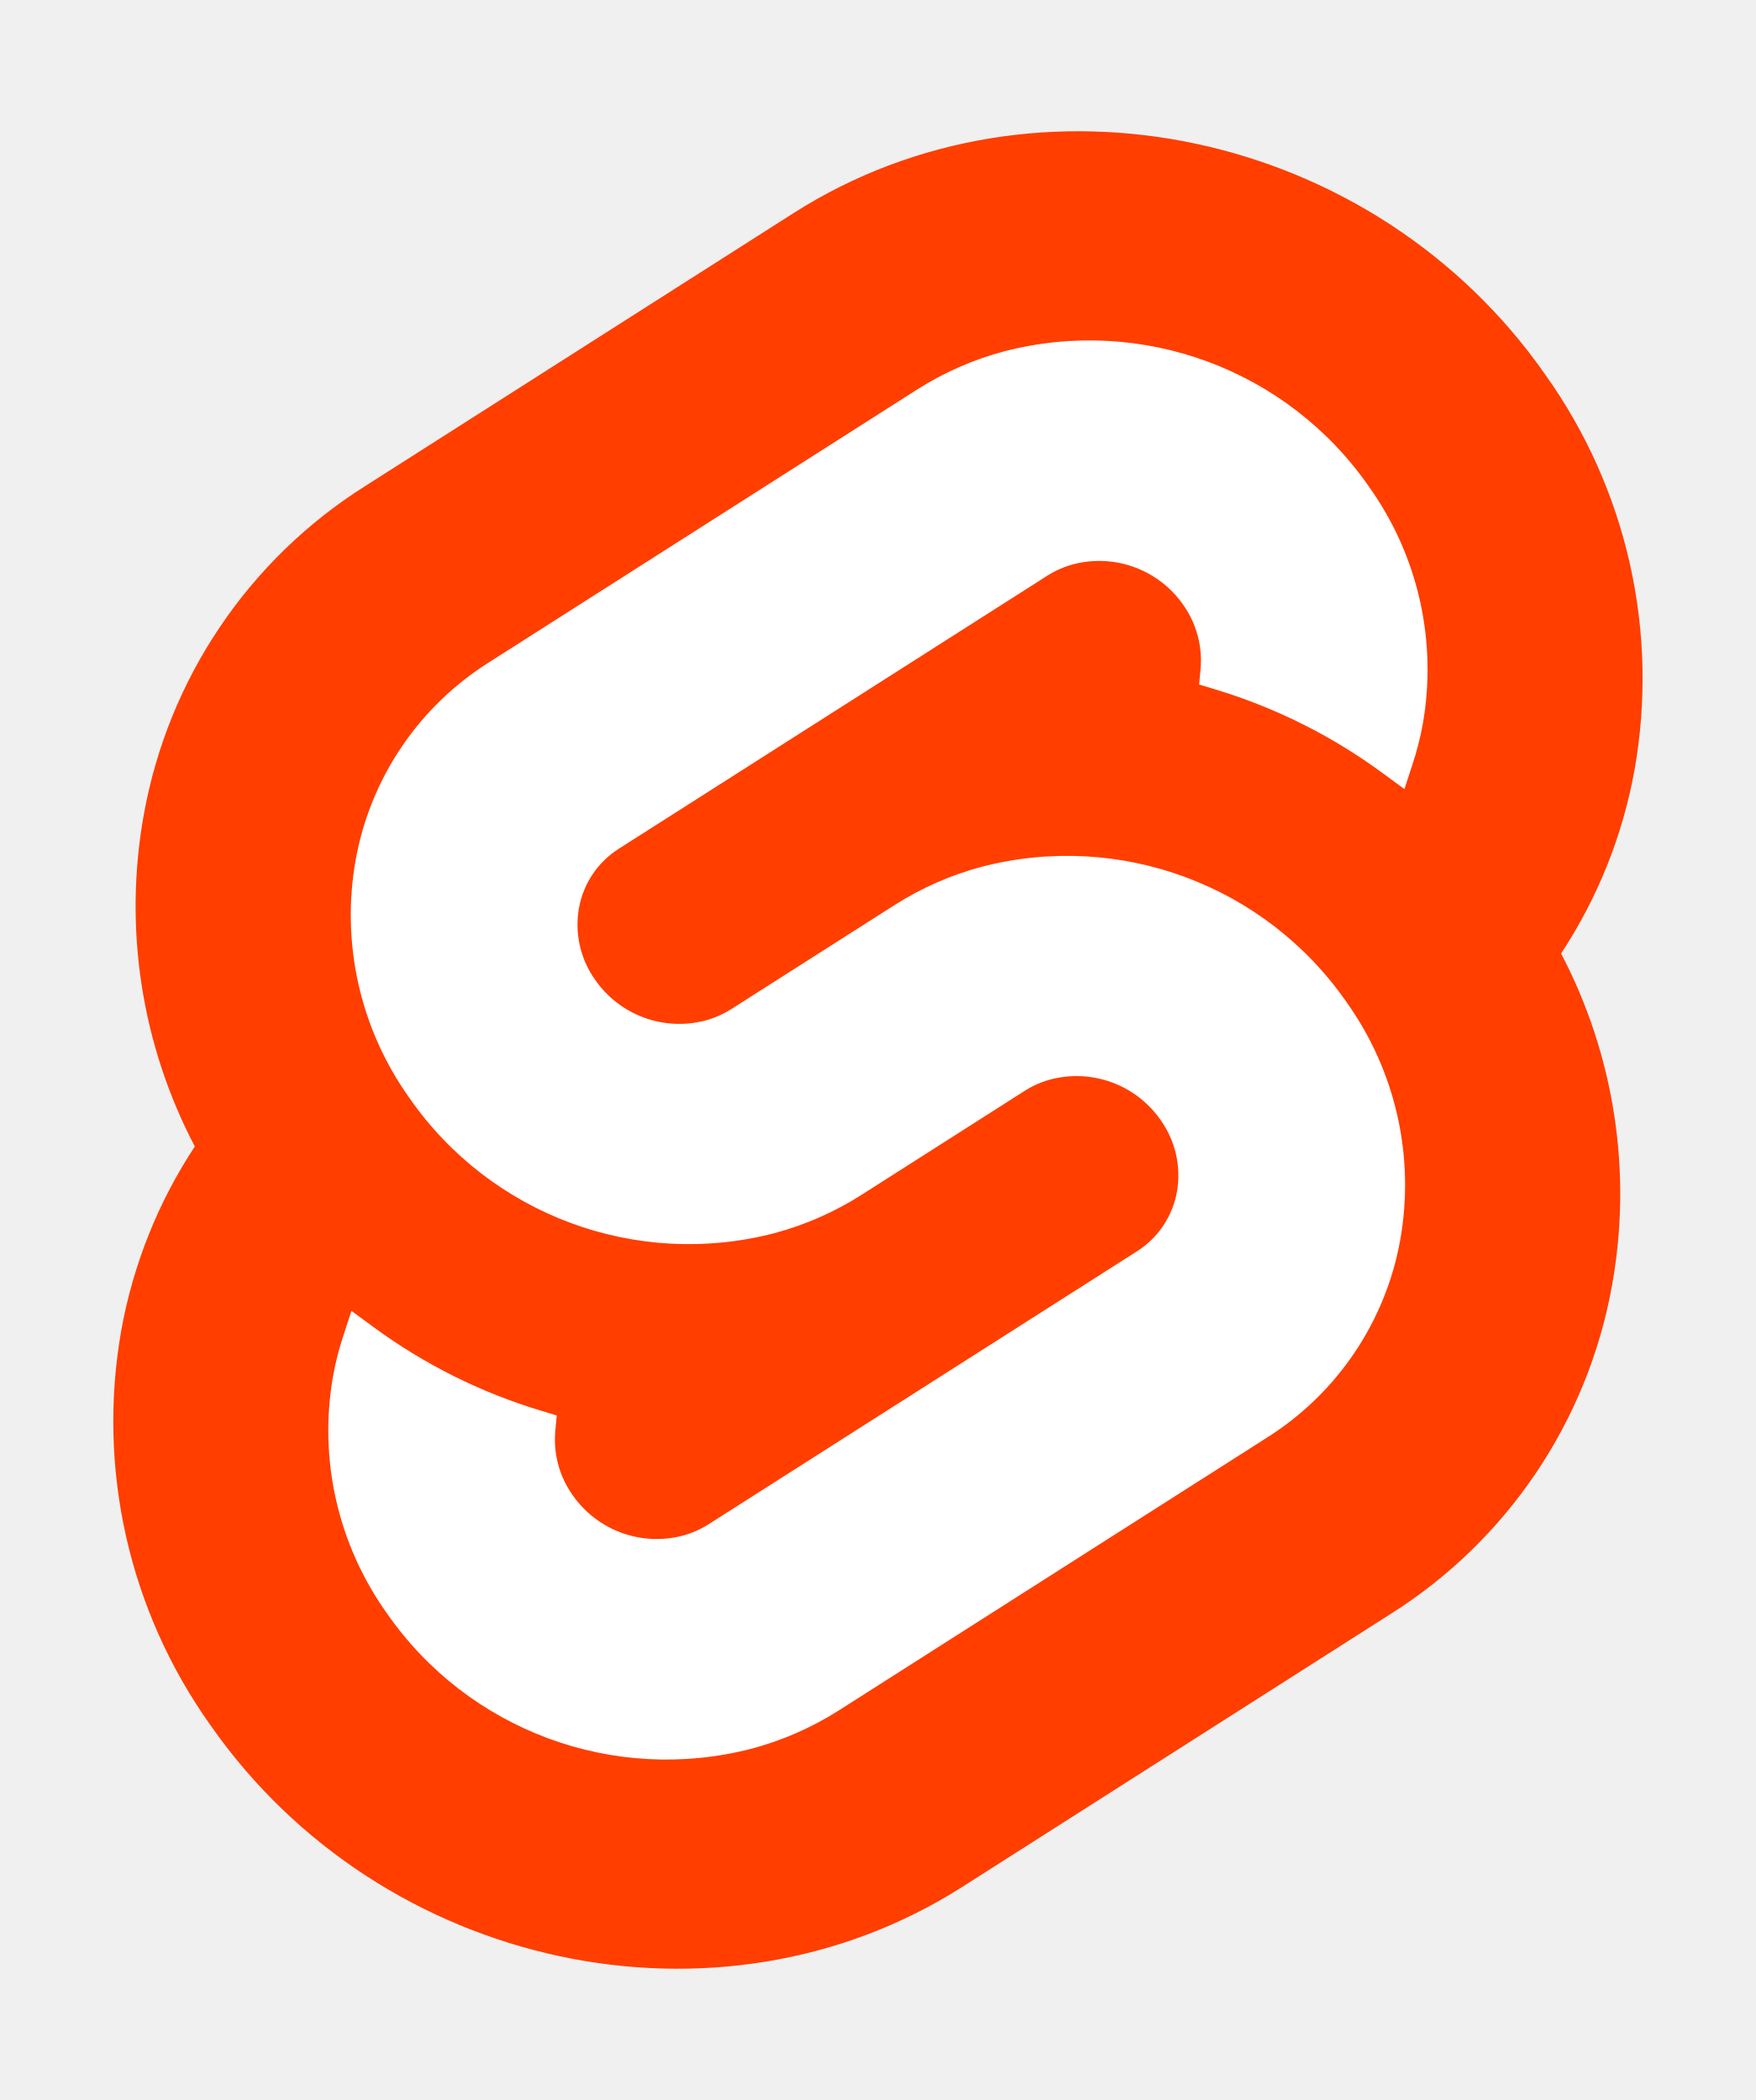
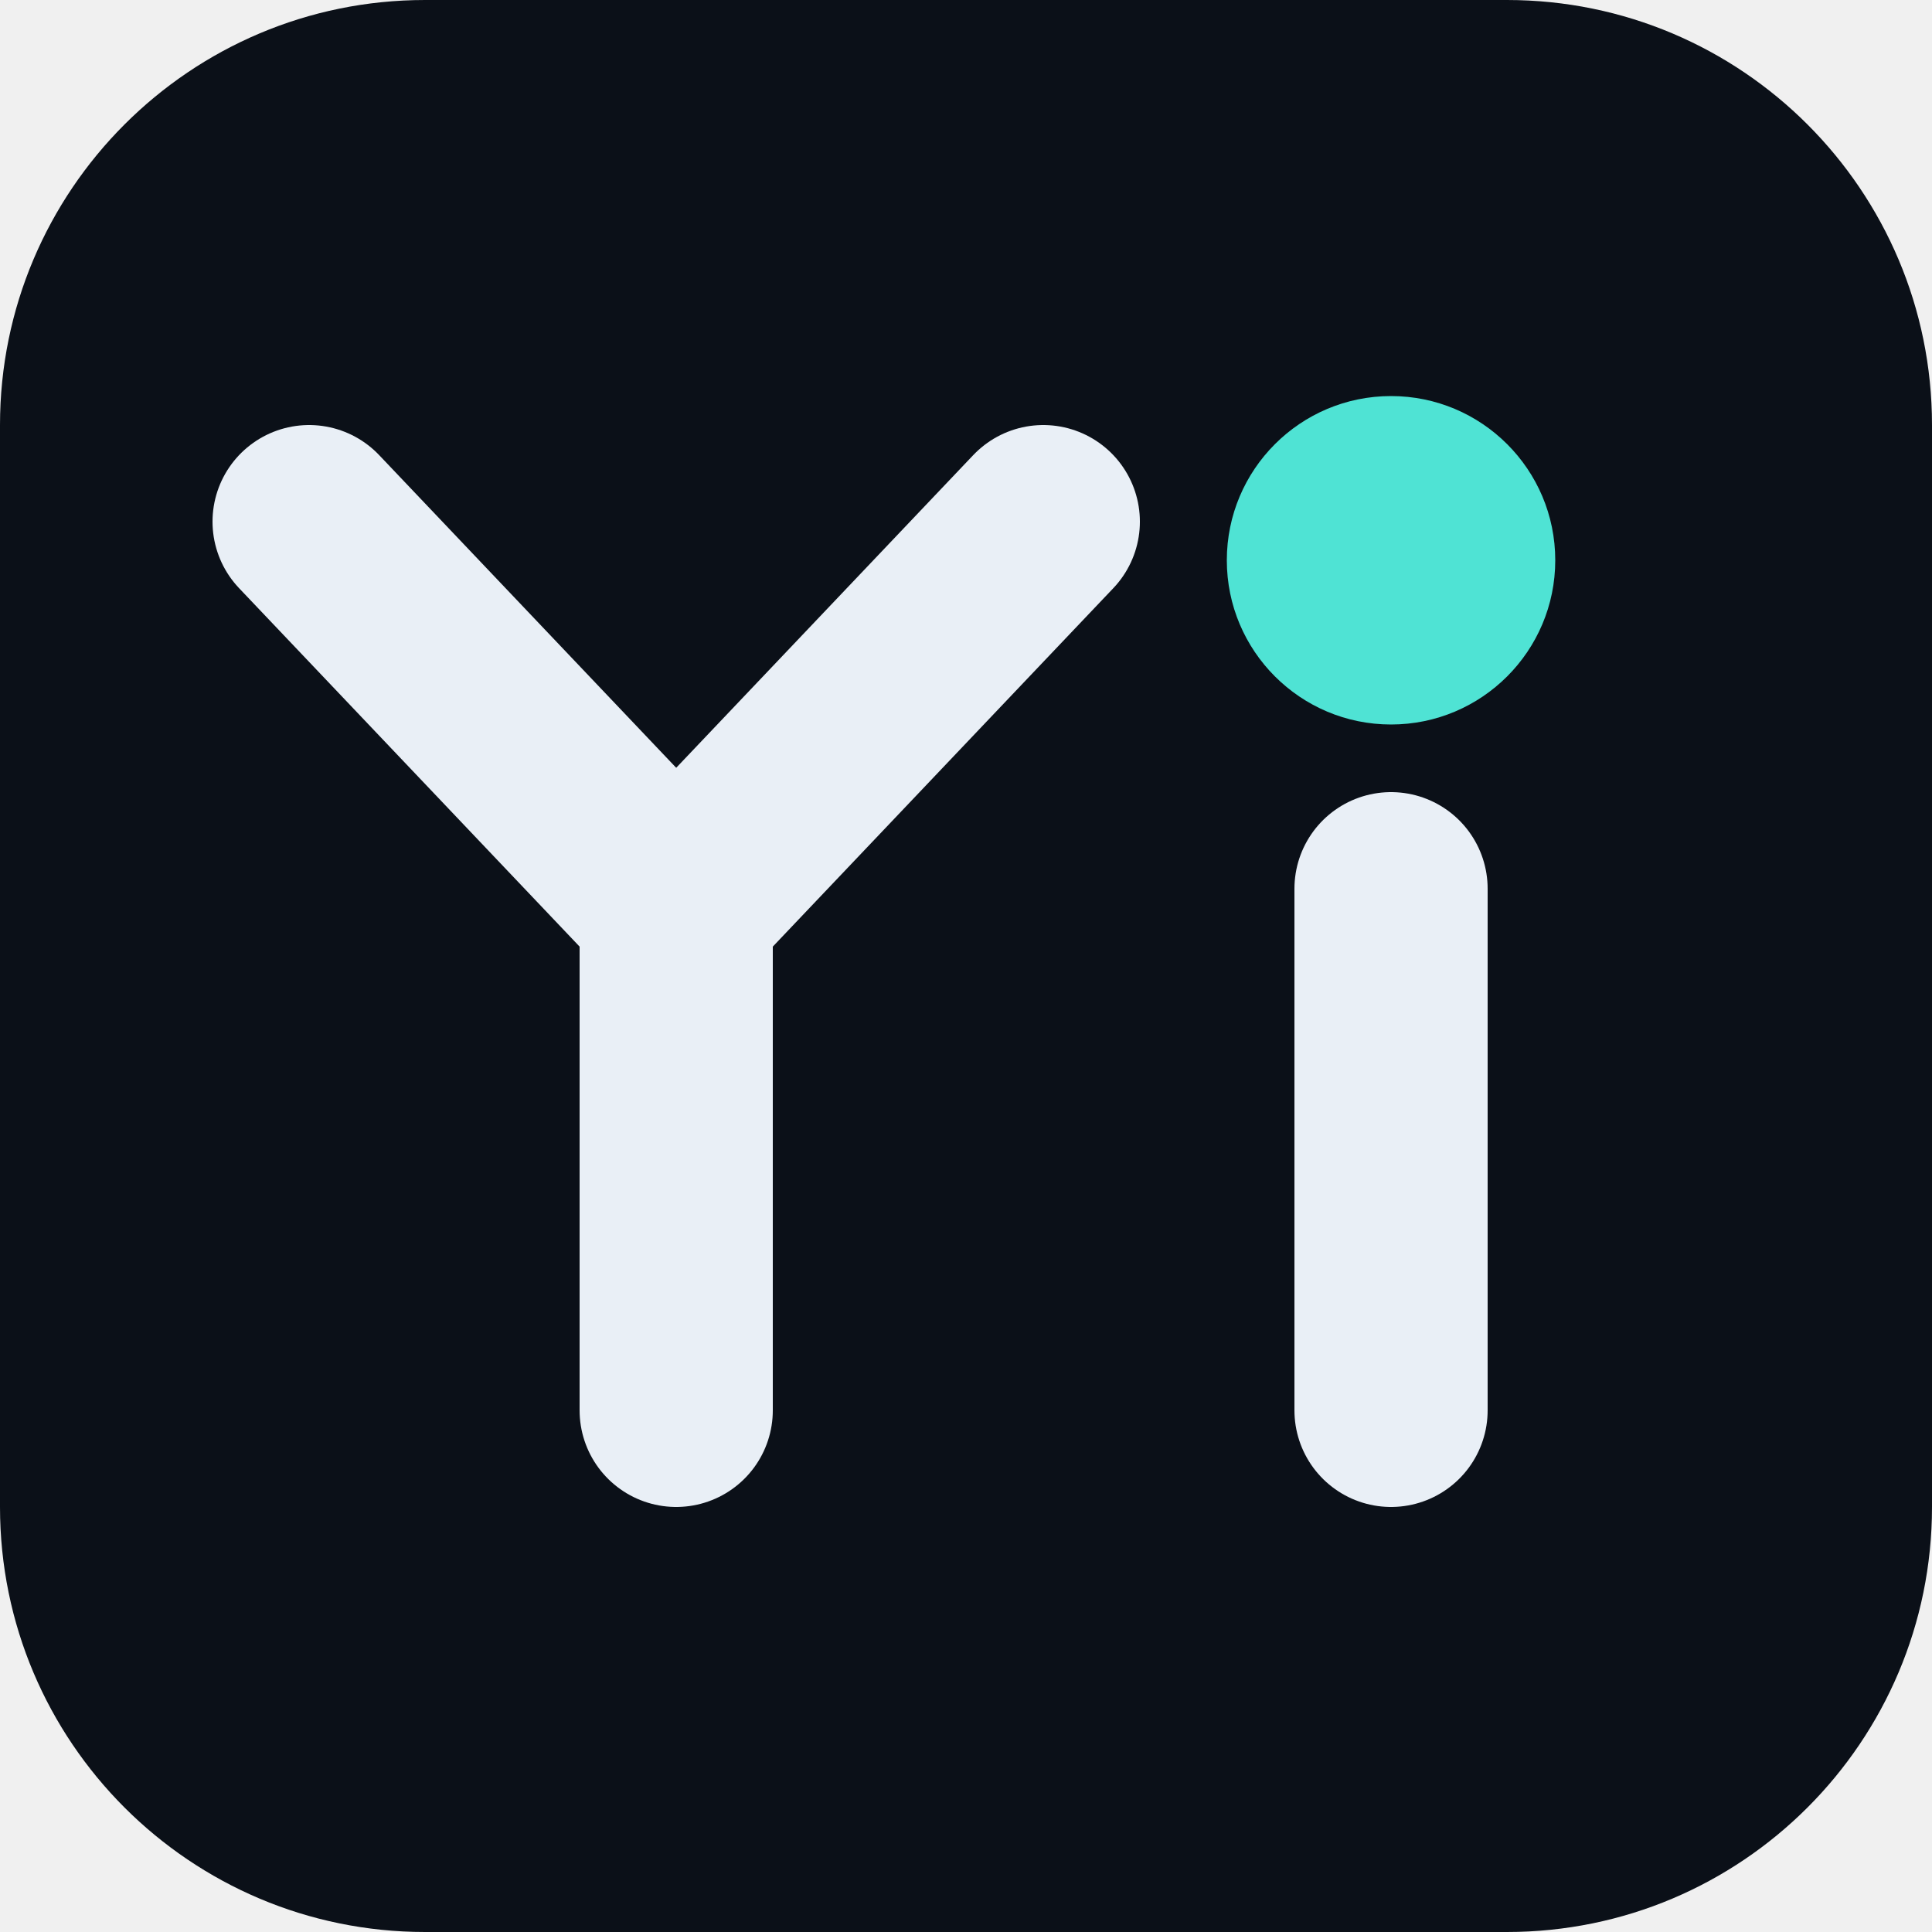
- <svg xmlns="http://www.w3.org/2000/svg" width="107" height="128" viewBox="0 0 107 128">
-   <path d="M94.157 22.819c-10.4-14.885-30.94-19.297-45.792-9.835L22.282 29.608A29.92 29.92 0 0 0 8.764 49.65a31.5 31.5 0 0 0 3.108 20.231 30 30 0 0 0-4.477 11.183 31.9 31.9 0 0 0 5.448 24.116c10.402 14.887 30.942 19.297 45.791 9.835l26.083-16.624A29.92 29.92 0 0 0 98.235 78.35a31.53 31.53 0 0 0-3.105-20.232 30 30 0 0 0 4.474-11.182 31.88 31.88 0 0 0-5.447-24.116" style="fill:#ff3e00" />
-   <path d="M45.817 106.582a20.72 20.72 0 0 1-22.237-8.243 19.17 19.17 0 0 1-3.277-14.503 18 18 0 0 1 .624-2.435l.49-1.498 1.337.981a33.6 33.6 0 0 0 10.203 5.098l.97.294-.09.968a5.85 5.85 0 0 0 1.052 3.878 6.24 6.24 0 0 0 6.695 2.485 5.8 5.8 0 0 0 1.603-.704L69.27 76.28a5.43 5.43 0 0 0 2.45-3.631 5.8 5.8 0 0 0-.987-4.371 6.24 6.24 0 0 0-6.698-2.487 5.7 5.7 0 0 0-1.6.704l-9.953 6.345a19 19 0 0 1-5.296 2.326 20.72 20.72 0 0 1-22.237-8.243 19.17 19.17 0 0 1-3.277-14.502 17.99 17.99 0 0 1 8.13-12.052l26.081-16.623a19 19 0 0 1 5.3-2.329 20.72 20.72 0 0 1 22.237 8.243 19.17 19.17 0 0 1 3.277 14.503 18 18 0 0 1-.624 2.435l-.49 1.498-1.337-.98a33.6 33.6 0 0 0-10.203-5.1l-.97-.294.09-.968a5.86 5.86 0 0 0-1.052-3.878 6.24 6.24 0 0 0-6.696-2.485 5.8 5.8 0 0 0-1.602.704L37.73 51.72a5.42 5.42 0 0 0-2.449 3.63 5.79 5.79 0 0 0 .986 4.372 6.24 6.24 0 0 0 6.698 2.486 5.8 5.8 0 0 0 1.602-.704l9.952-6.342a19 19 0 0 1 5.295-2.328 20.72 20.72 0 0 1 22.237 8.242 19.17 19.17 0 0 1 3.277 14.503 18 18 0 0 1-8.13 12.053l-26.081 16.622a19 19 0 0 1-5.3 2.328" style="fill:#fff" />
+ <svg xmlns="http://www.w3.org/2000/svg" viewBox="0 0 100 100" width="100" height="100">
+   <rect width="100" height="100" rx="22" fill="#0b1018" />
+   <g stroke="#e9eff6" stroke-width="10" stroke-linecap="round" stroke-linejoin="round" fill="none">
+     <path d="M16 27 L35 47" />
+     <path d="M54 27 L35 47" />
+     <path d="M35 47 L35 73" />
+     <path d="M72 46 L72 73" />
+   </g>
+   <circle cx="72" cy="29" r="8.5" fill="#4fe3d4" />
</svg>
